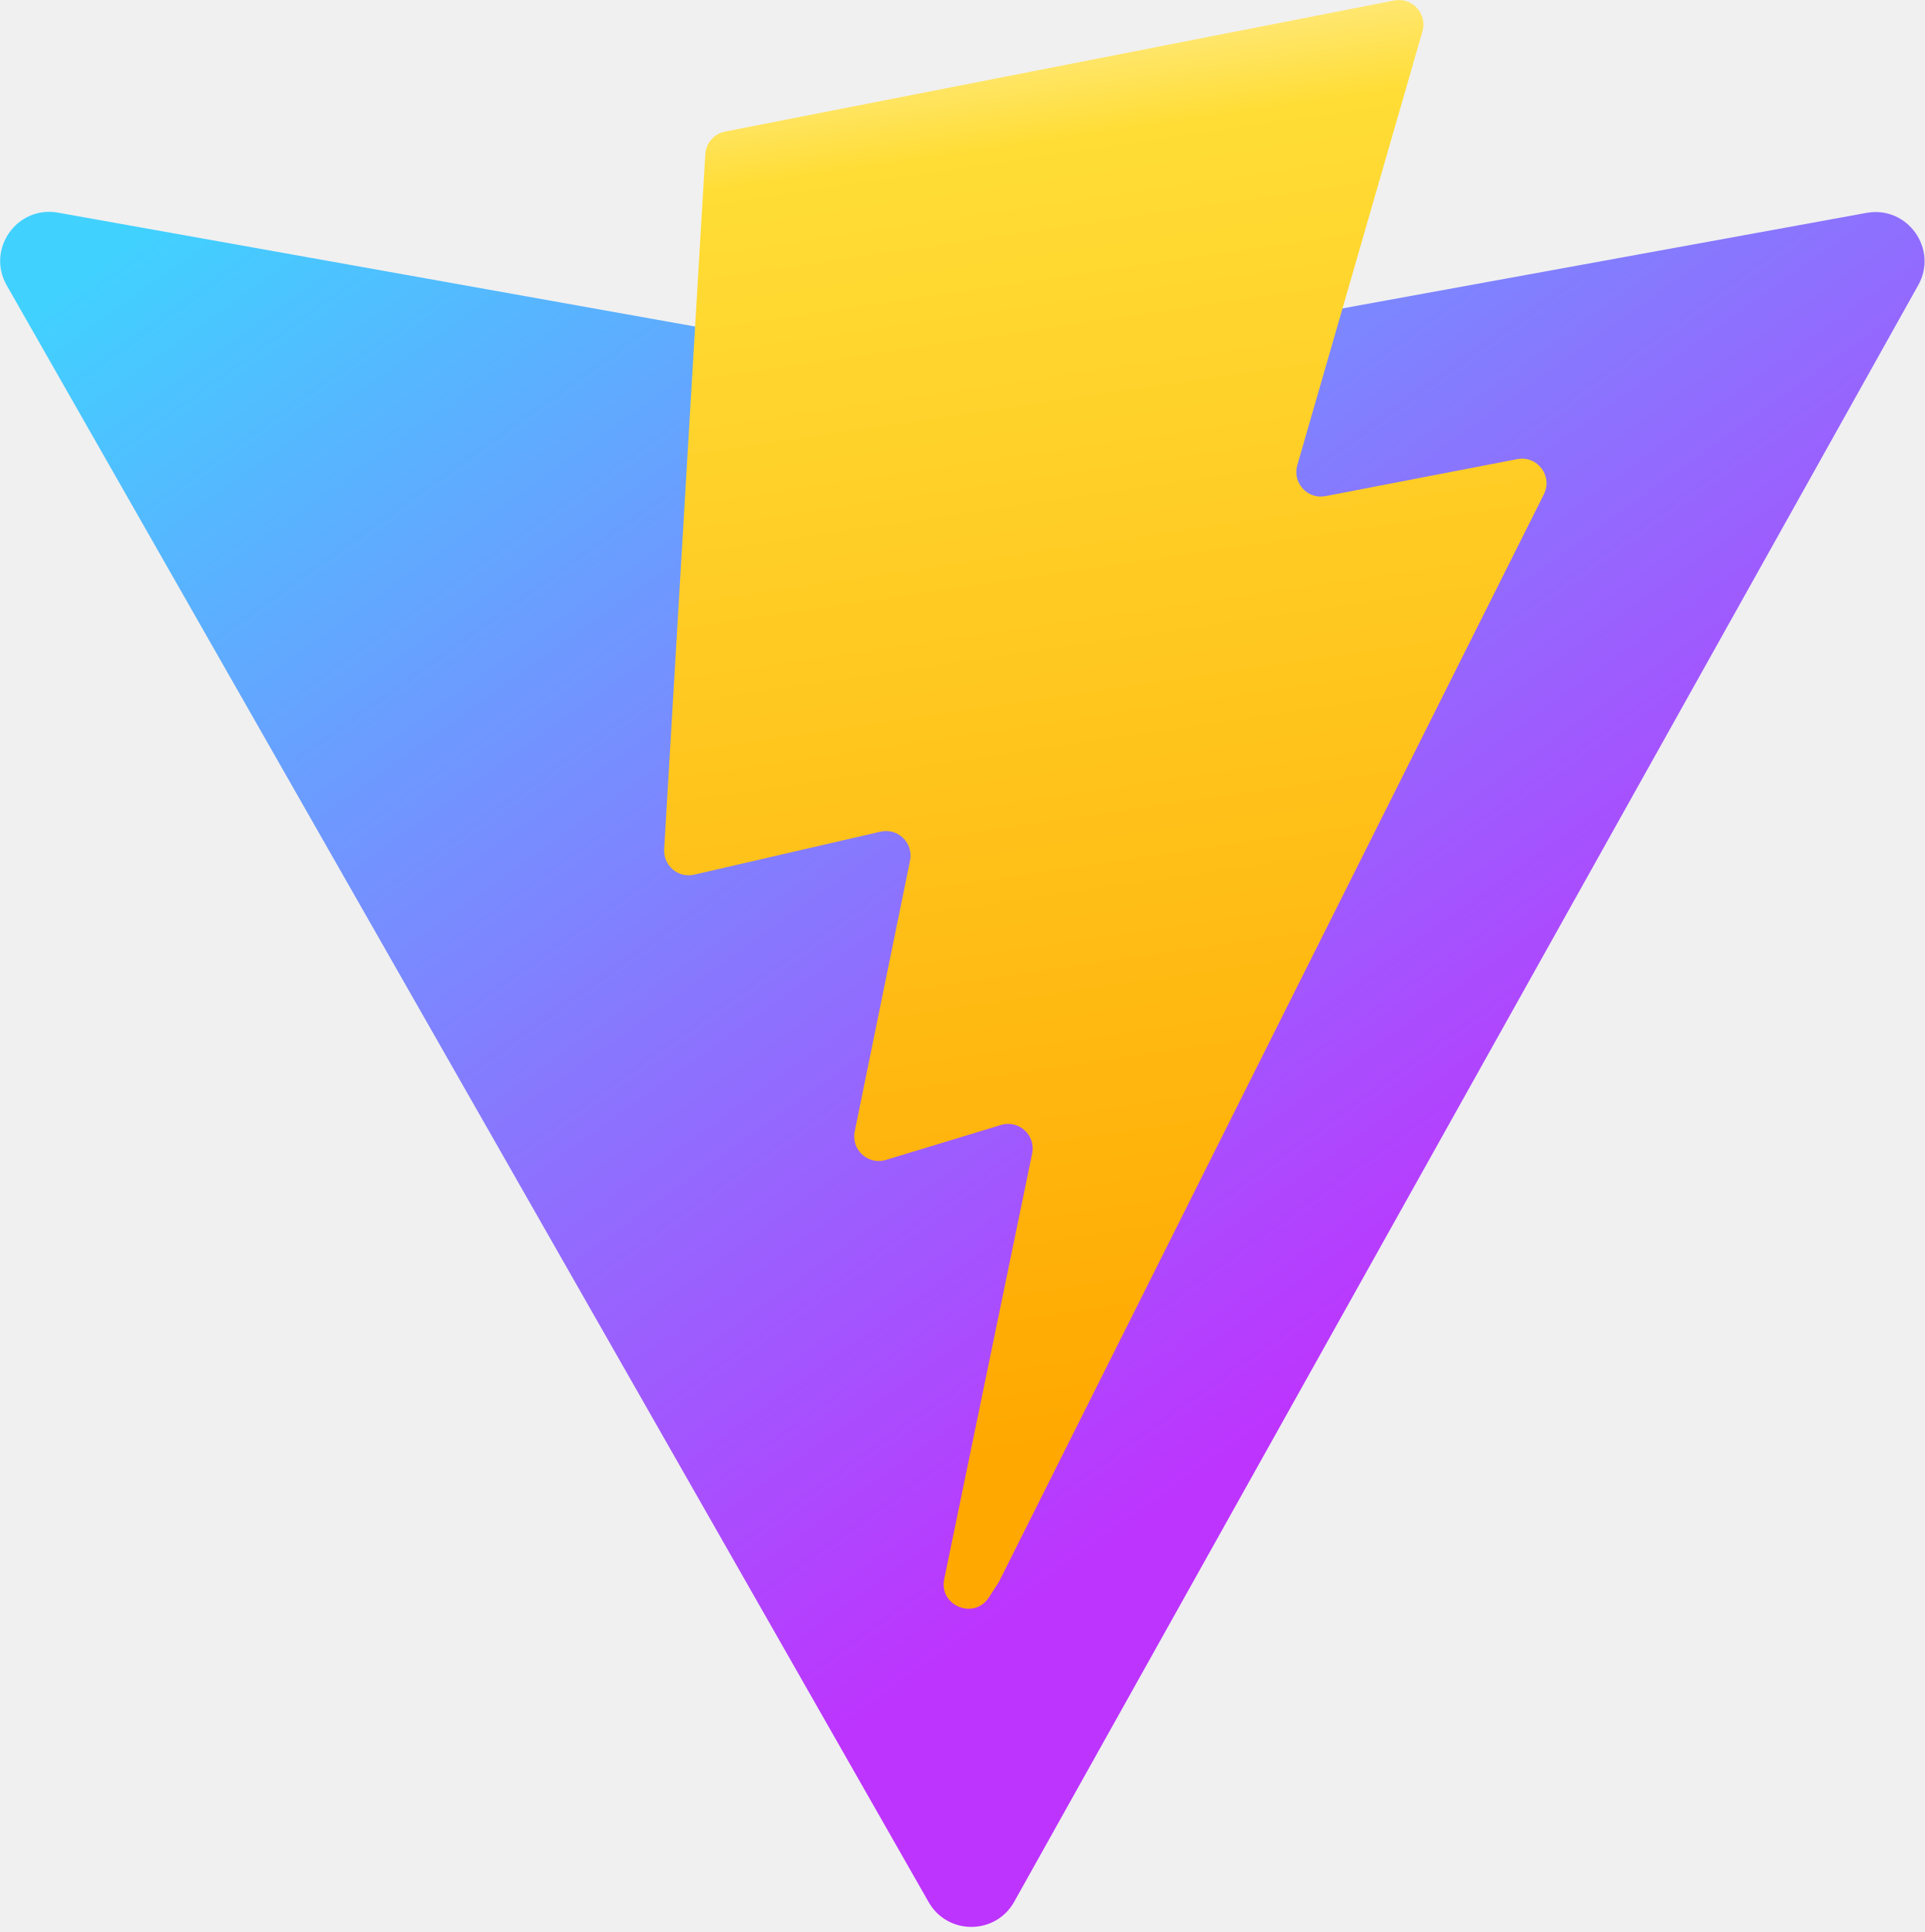
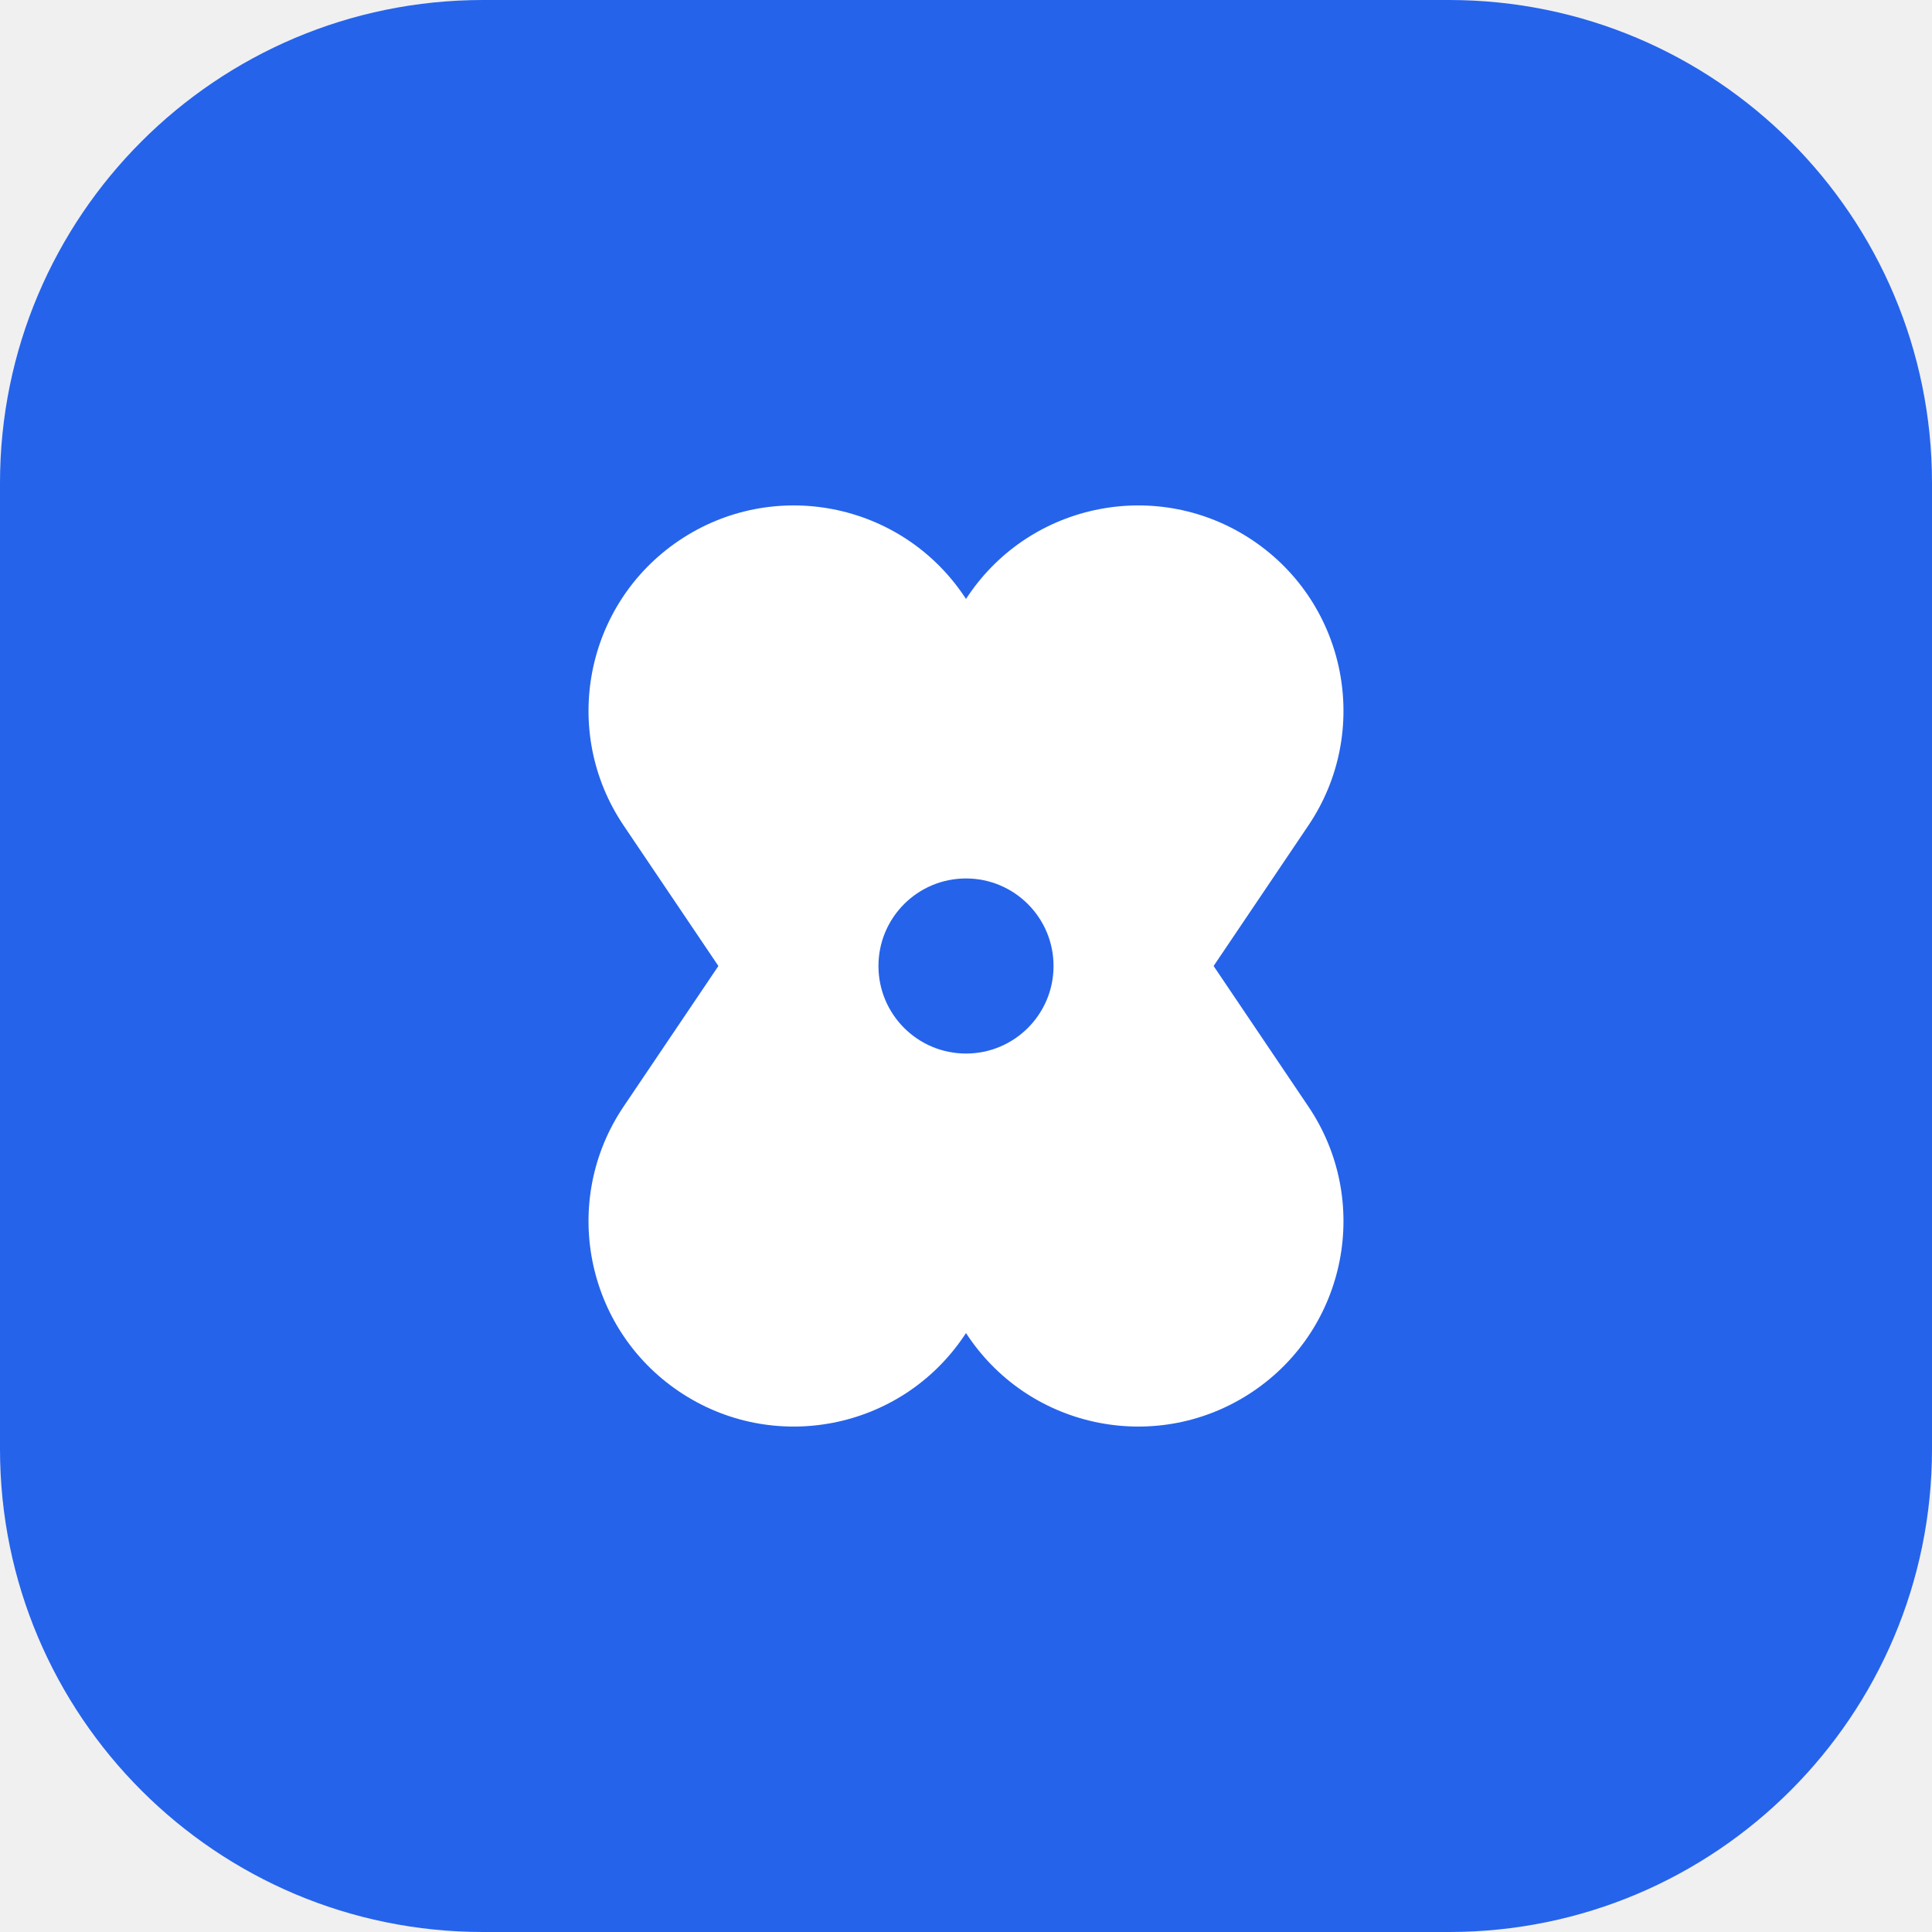
- <svg xmlns="http://www.w3.org/2000/svg" aria-hidden="true" role="img" class="iconify iconify--logos" width="31.88" height="32" preserveAspectRatio="xMidYMid meet" viewBox="0 0 256 257">
-   <defs>
-     <linearGradient id="IconifyId1813088fe1fbc01fb466" x1="-.828%" x2="57.636%" y1="7.652%" y2="78.411%">
-       <stop offset="0%" stop-color="#41D1FF" />
-       <stop offset="100%" stop-color="#BD34FE" />
-     </linearGradient>
-     <linearGradient id="IconifyId1813088fe1fbc01fb467" x1="43.376%" x2="50.316%" y1="2.242%" y2="89.03%">
-       <stop offset="0%" stop-color="#FFEA83" />
-       <stop offset="8.333%" stop-color="#FFDD35" />
-       <stop offset="100%" stop-color="#FFA800" />
-     </linearGradient>
-   </defs>
-   <path fill="url(#IconifyId1813088fe1fbc01fb466)" d="M255.153 37.938L134.897 252.976c-2.483 4.44-8.862 4.466-11.382.048L.875 37.958c-2.746-4.814 1.371-10.646 6.827-9.67l120.385 21.517a6.537 6.537 0 0 0 2.322-.004l117.867-21.483c5.438-.991 9.574 4.796 6.877 9.62Z" />
-   <path fill="url(#IconifyId1813088fe1fbc01fb467)" d="M185.432.063L96.44 17.501a3.268 3.268 0 0 0-2.634 3.014l-5.474 92.456a3.268 3.268 0 0 0 3.997 3.378l24.777-5.718c2.318-.535 4.413 1.507 3.936 3.838l-7.361 36.047c-.495 2.426 1.782 4.5 4.151 3.78l15.304-4.649c2.372-.72 4.652 1.36 4.15 3.788l-11.698 56.621c-.732 3.542 3.979 5.473 5.943 2.437l1.313-2.028l72.516-144.72c1.215-2.423-.88-5.186-3.54-4.672l-25.505 4.922c-2.396.462-4.435-1.77-3.759-4.114l16.646-57.705c.677-2.35-1.37-4.583-3.769-4.113Z" />
+ <svg xmlns="http://www.w3.org/2000/svg" width="32" height="32" viewBox="0 0 32 32" fill="none" role="img" aria-label="Project-X">
+   <rect width="32" height="32" rx="8" fill="#2563EB" />
+   <g transform="rotate(34 16 16)">
+     <rect x="12.6" y="7.5" width="6.8" height="17" rx="3.4" fill="white" />
+   </g>
+   <g transform="rotate(-34 16 16)">
+     <rect x="12.6" y="7.5" width="6.8" height="17" rx="3.4" fill="white" />
+   </g>
+   <circle cx="16" cy="16" r="3" fill="white" />
+   <circle cx="16" cy="16" r="1.45" fill="#2563EB" />
</svg>
